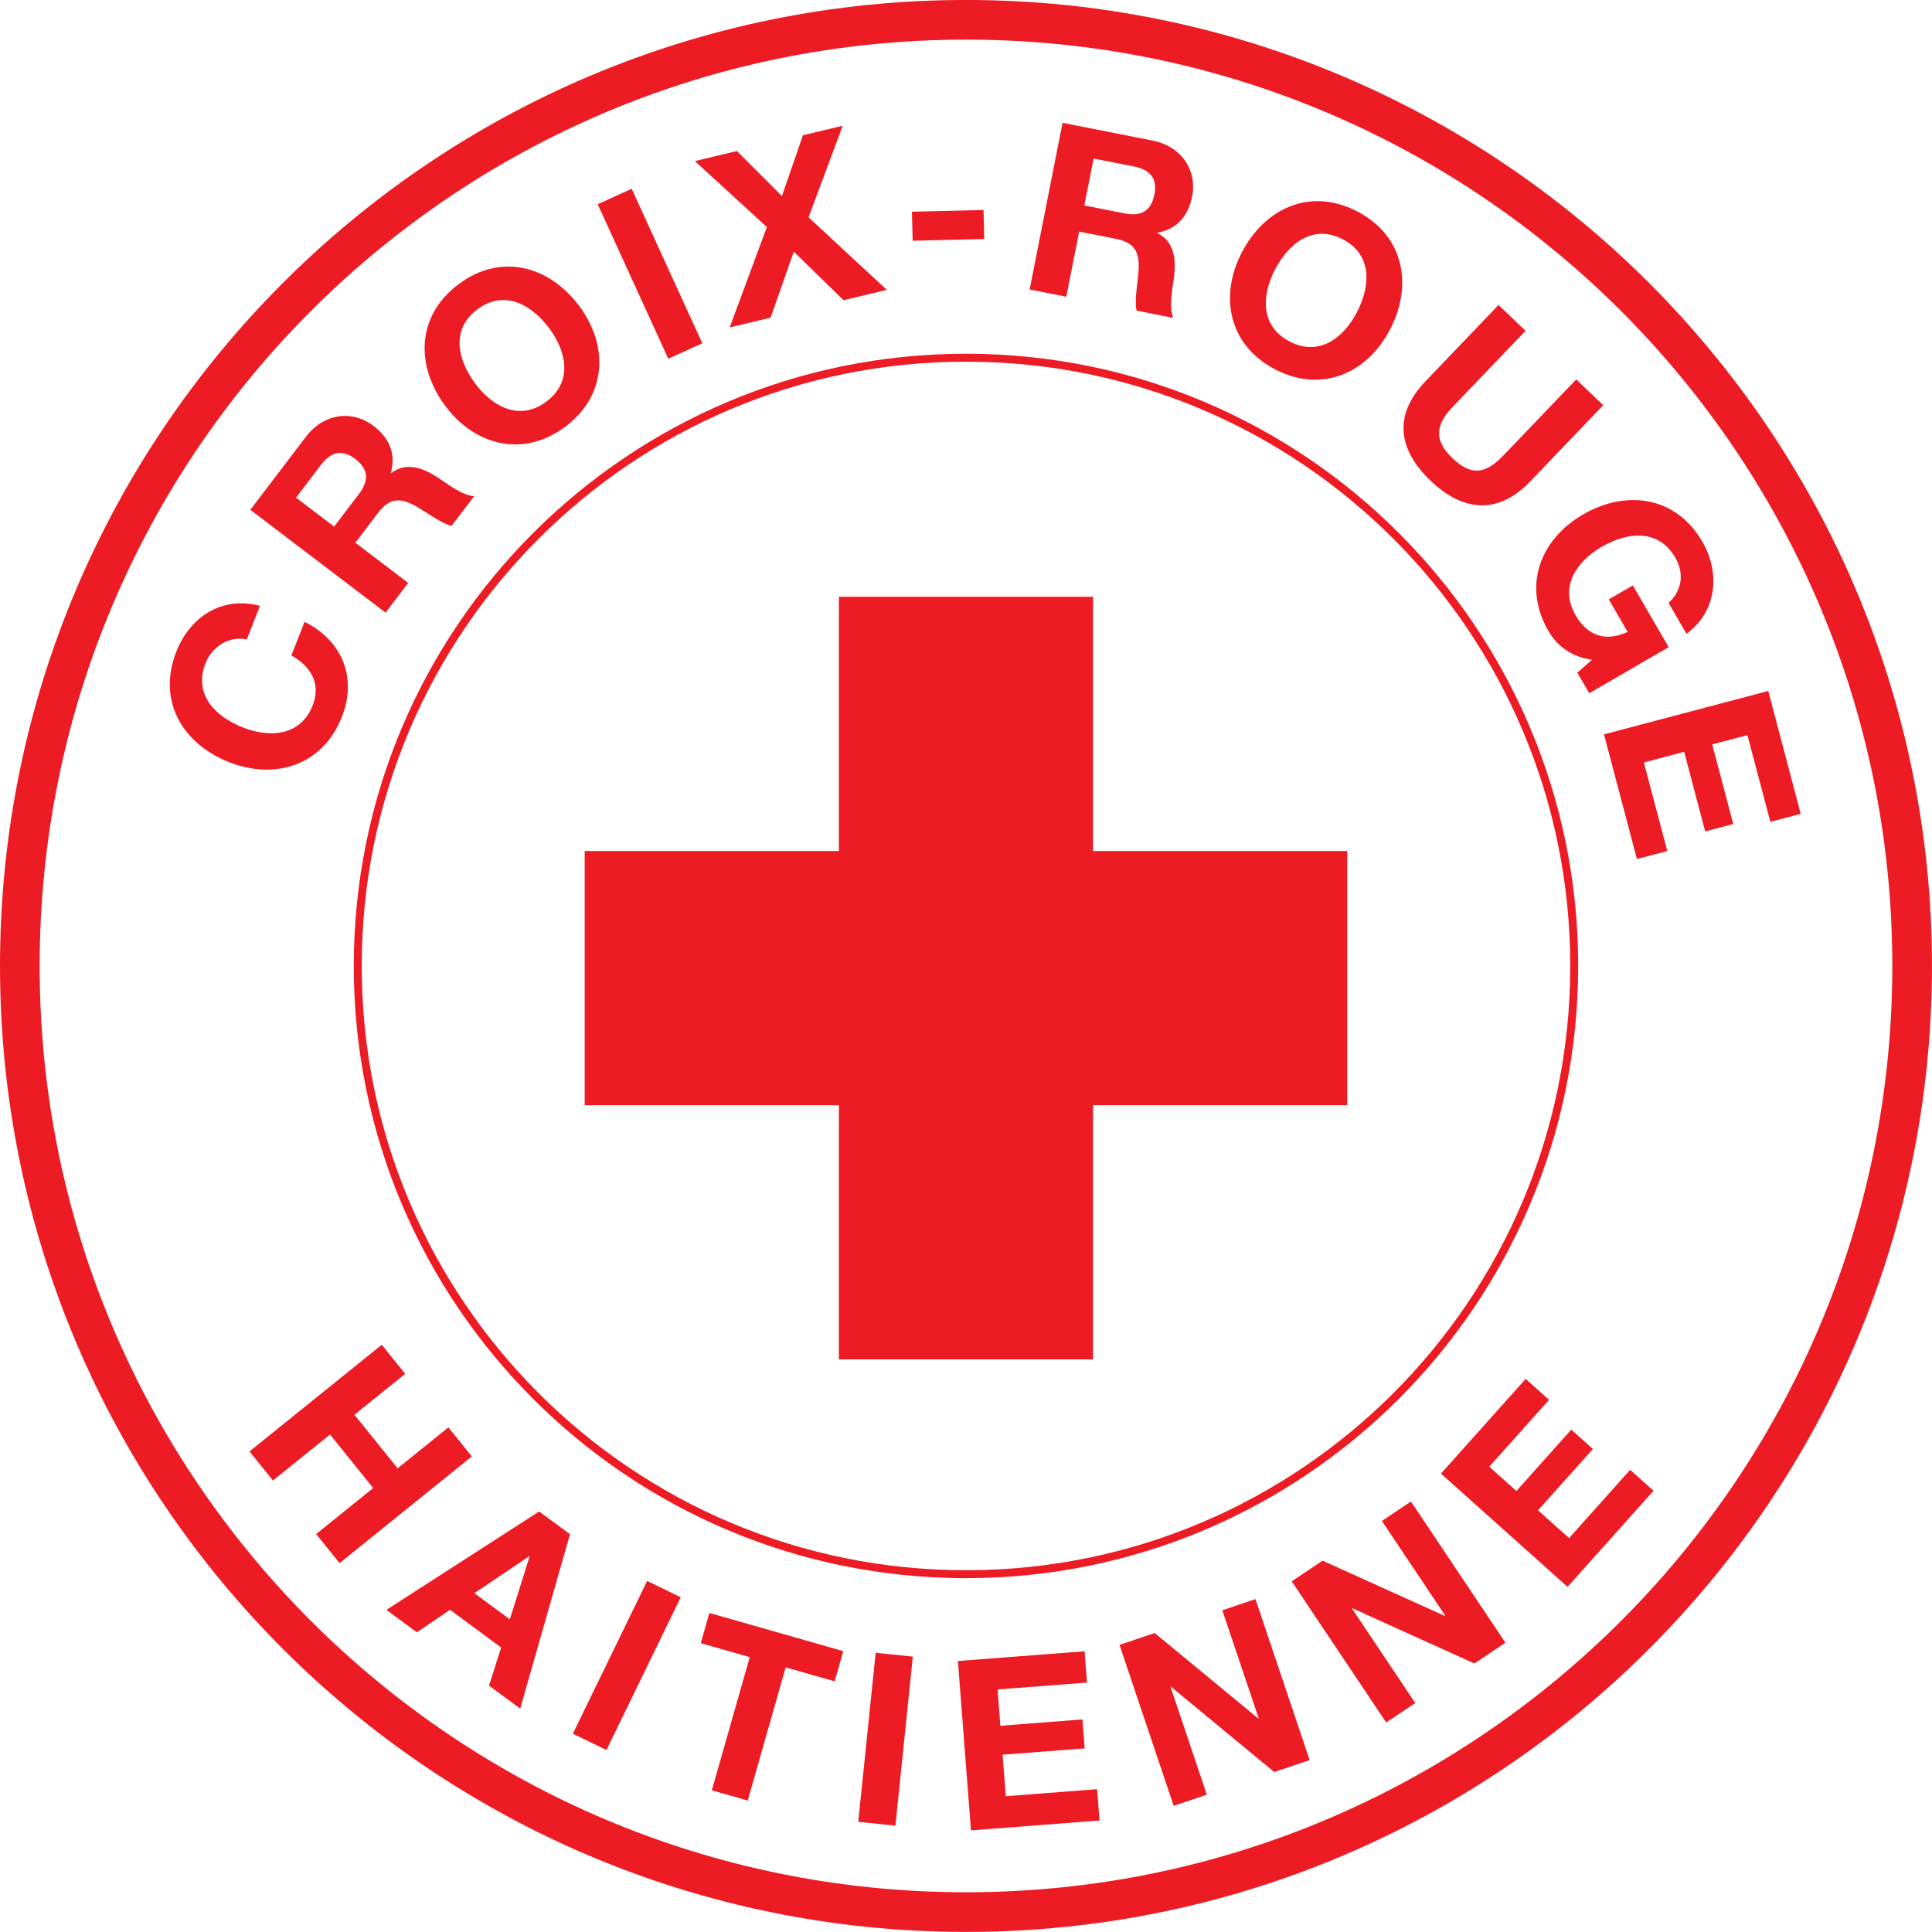
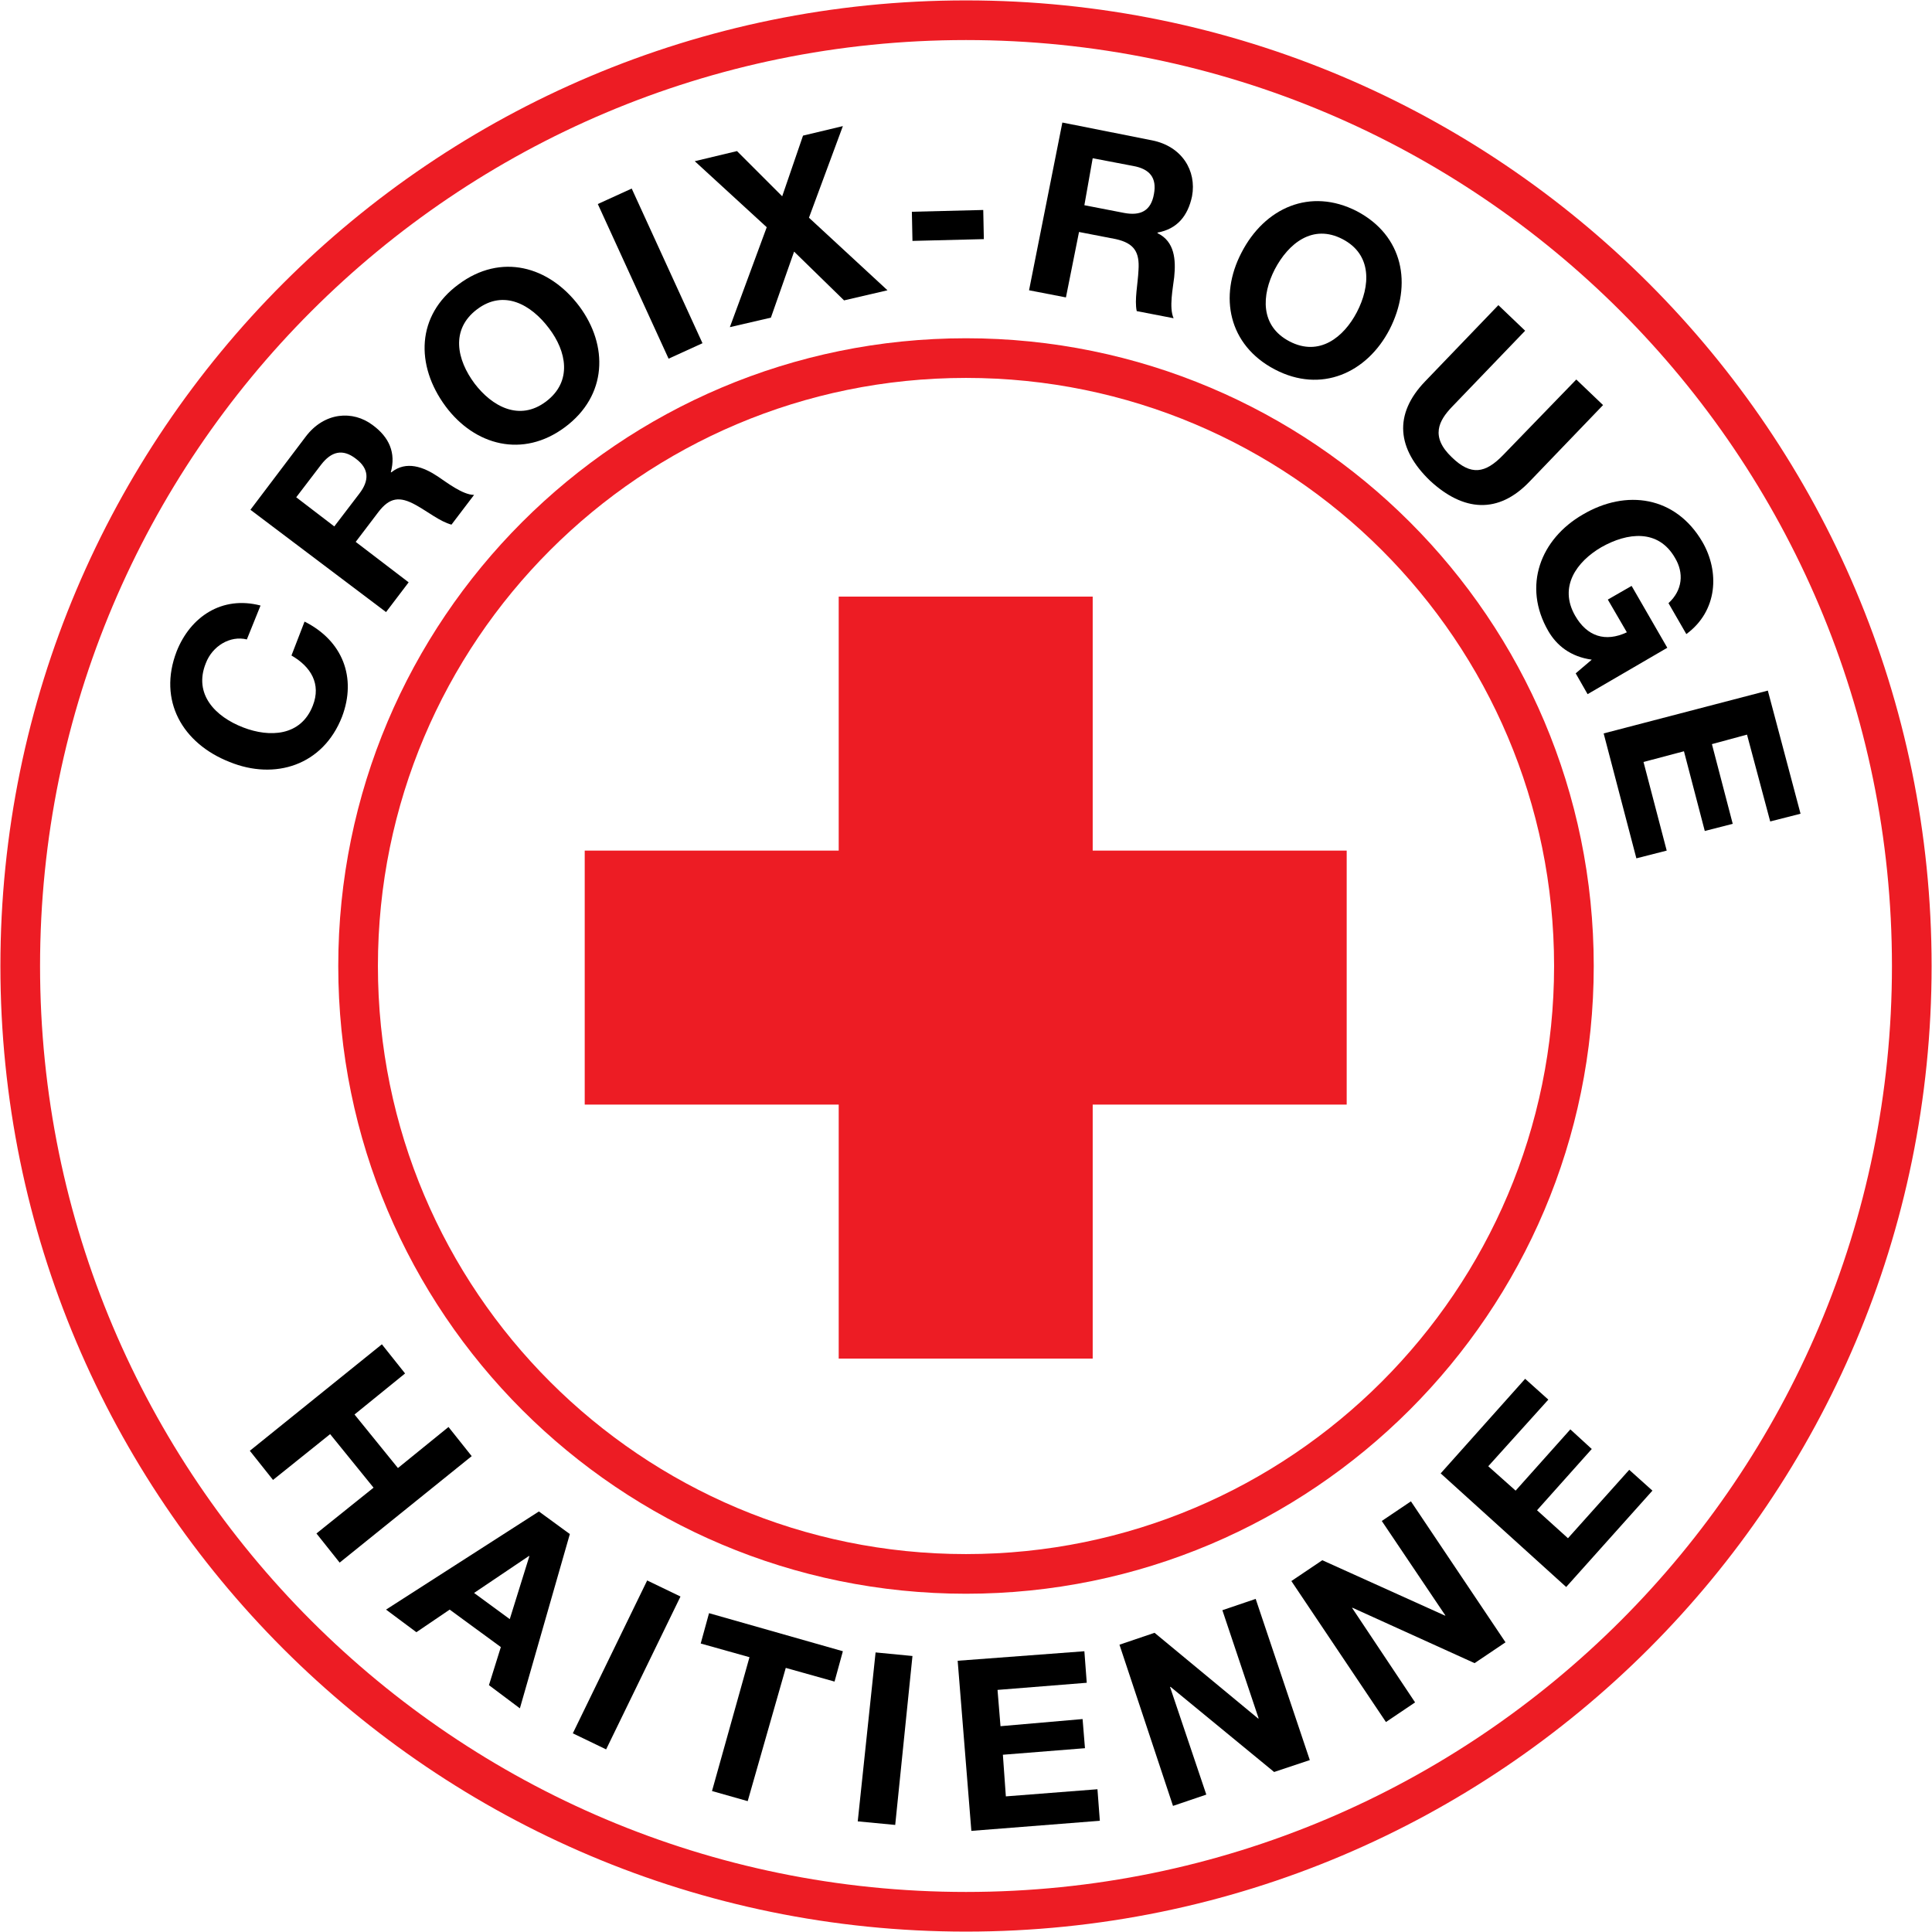
- <svg xmlns="http://www.w3.org/2000/svg" viewBox="0 0 324.76 324.747" height="324.747" width="324.76" xml:space="preserve" id="svg2" version="1.1">
-   <defs id="defs6" />
-   <g transform="matrix(1.333333,0,0,-1.333333,0,324.7467)" id="g10">
-     <g transform="scale(0.1)" id="g12">
-       <path id="path14" style="fill:#ed1c24;fill-opacity:1;fill-rule:nonzero;stroke:none" d="M 1057.61,1362.73 H 737.113 v -320.5 H 1057.61 V 721.77 h 320.47 v 320.46 h 320.46 v 320.5 h -320.46 v 320.48 h -320.47 v -320.48" />
-       <path id="path16" style="fill:none;stroke:#ed1c24;stroke-width:10;stroke-linecap:butt;stroke-linejoin:miter;stroke-miterlimit:4;stroke-dasharray:none;stroke-opacity:1" d="m 1984.64,1217.81 c 0,423.5 -343.31,766.82 -766.81,766.82 -423.498,0 -766.814,-343.32 -766.814,-766.82 0,-423.501 343.316,-766.81 766.814,-766.81 423.5,0 766.81,343.309 766.81,766.81 z" />
-       <path id="path18" style="fill:none;stroke:#ed1c24;stroke-width:50;stroke-linecap:butt;stroke-linejoin:miter;stroke-miterlimit:4;stroke-dasharray:none;stroke-opacity:1" d="m 2410.66,1217.81 c 0,658.78 -534.04,1192.83 -1192.83,1192.83 C 559.047,2410.64 25,1876.59 25,1217.81 25,559.031 559.047,25 1217.83,25 c 658.79,0 1192.83,534.031 1192.83,1192.81 z" />
-       <path id="path20" style="fill:#ed1c24;fill-opacity:1;fill-rule:nonzero;stroke:none" d="m 311.098,1629.35 c -20.922,4.99 -43.453,-8.08 -51.996,-29.87 -15.45,-39.37 12.25,-67.32 47.16,-81.01 33.226,-13.04 72.543,-11.38 87.992,27.98 10.516,26.81 -1.996,49.12 -26.934,62.77 l 16.657,42.44 c 47.949,-23.96 66.304,-70.8 47.132,-119.66 -24.211,-61.71 -84.527,-79.94 -142.05,-57.37 -59.2,23.23 -91.032,77.6 -66.817,139.32 17.199,43.84 57.352,70.62 105.508,57.84 l -16.652,-42.44" />
-       <path id="path22" style="fill:#ed1c24;fill-opacity:1;fill-rule:nonzero;stroke:none" d="m 421.254,1771.7 31.23,41.08 c 12.711,16.71 12.45,31.24 -4.746,44.31 -16.472,12.53 -30.543,8.9 -43.25,-7.81 l -31.23,-41.08 z m -105.641,21.16 69.91,91.94 c 23.243,30.57 59.204,33.75 84.997,14.14 20.054,-15.25 28.929,-34.81 22.222,-59.49 l 0.481,-0.36 c 18.754,14.75 40.66,6.39 58.757,-5.49 11.297,-7.45 31.172,-22.94 45.809,-23.52 l -28.508,-37.49 c -14.199,3.63 -30.312,16.64 -45.375,25.07 -19.906,11 -33.051,10.07 -47.398,-8.8 l -28.504,-37.49 66.621,-50.66 -28.508,-37.49 -170.504,129.64" />
-       <path id="path24" style="fill:#ed1c24;fill-opacity:1;fill-rule:nonzero;stroke:none" d="m 688.738,1929.22 c 33.93,25.28 25.168,63.66 3.836,92.3 -22.414,30.07 -56.679,49.44 -90.609,24.16 -33.934,-25.27 -25.168,-63.65 -2.762,-93.73 21.34,-28.64 55.606,-48.01 89.535,-22.73 z m -110.441,148.23 c 53.18,39.62 114.043,23.23 152.055,-27.79 36.933,-49.57 35.234,-112.58 -17.946,-152.2 -53.183,-39.63 -114.047,-23.23 -150.98,26.34 -38.008,51.01 -36.309,114.02 16.871,153.65" />
-       <path id="path26" style="fill:#ed1c24;fill-opacity:1;fill-rule:nonzero;stroke:none" d="m 753.531,2178.09 42.832,19.58 89.012,-194.8 -42.836,-19.57 -89.008,194.79" />
-       <path id="path28" style="fill:#ed1c24;fill-opacity:1;fill-rule:nonzero;stroke:none" d="m 966.781,2149.36 -90.808,83.16 53.093,12.69 56.747,-56.76 26.407,76.63 50.18,11.99 -43.03,-115.45 98.65,-91.46 -54.56,-13.03 -62.73,61.17 -29.167,-83.14 -51.637,-12.35 46.855,126.55" />
-       <path id="path30" style="fill:#ed1c24;fill-opacity:1;fill-rule:nonzero;stroke:none" d="m 1149.68,2168.71 90.3,2.16 0.87,-36.6 -90.29,-2.16 -0.88,36.6" />
-       <path id="path32" style="fill:#ed1c24;fill-opacity:1;fill-rule:nonzero;stroke:none" d="m 1367.03,2176.58 50.62,-10 c 20.61,-4.06 33.54,2.56 37.72,23.75 4.01,20.31 -5.43,31.35 -26.03,35.42 l -50.63,10 z m -27.44,104.2 113.33,-22.38 c 37.67,-7.44 56.34,-38.35 50.06,-70.13 -4.88,-24.73 -18.56,-41.3 -43.67,-46.12 l -0.12,-0.59 c 21.51,-10.36 23.62,-33.72 20.91,-55.2 -1.74,-13.43 -6.91,-38.09 -1,-51.49 l -46.21,9.12 c -2.97,14.35 1.63,34.55 2.58,51.79 1.13,22.72 -5.49,34.12 -28.74,38.71 l -46.22,9.13 -16.21,-82.13 -46.22,9.13 41.51,210.16" />
-       <path id="path34" style="fill:#ed1c24;fill-opacity:1;fill-rule:nonzero;stroke:none" d="m 1625.91,2005.04 c 37.55,-19.49 68.26,5.14 84.7,36.82 17.29,33.28 19.76,72.57 -17.78,92.06 -37.55,19.49 -68.25,-5.13 -85.53,-38.42 -16.45,-31.69 -18.93,-70.96 18.61,-90.46 z m 85.17,164.02 c 58.84,-30.55 70.64,-92.46 41.34,-148.9 -28.48,-54.86 -85.91,-80.82 -144.75,-50.27 -58.85,30.56 -70.65,92.47 -42.18,147.31 29.32,56.45 86.74,82.41 145.59,51.86" />
-       <path id="path36" style="fill:#ed1c24;fill-opacity:1;fill-rule:nonzero;stroke:none" d="m 1929.07,1828.54 c -40.05,-41.82 -84.26,-38.53 -125.65,1.11 -41.6,39.84 -46.57,83.24 -6.31,125.27 l 92.14,96.21 34.02,-32.59 -92.14,-96.2 c -16.18,-16.91 -27.83,-37.73 -0.31,-64.09 24.26,-23.25 42.23,-20.1 64.23,2.87 l 92.14,96.2 34.02,-32.58 -92.14,-96.2" />
-       <path id="path38" style="fill:#ed1c24;fill-opacity:1;fill-rule:nonzero;stroke:none" d="m 2007.14,1603.88 c -26.7,3.57 -44.54,18.18 -54.93,36.08 -33.29,57.33 -10.07,115.9 43.37,146.93 54.99,31.92 117.37,23.05 150.66,-34.28 21.99,-37.87 19.42,-87.22 -20.03,-116.03 l -22.6,38.91 c 17.78,16.57 19.53,38.05 8.39,57.24 -21.23,36.58 -60.34,32.25 -92.78,13.43 -30.87,-17.92 -54.01,-49.75 -32.77,-86.32 15.36,-26.46 38.52,-33.48 65.55,-20.9 l -23.8,40.98 30.35,17.62 45.19,-77.82 -100.13,-58.13 -15.06,25.94 18.59,16.35" />
-       <path id="path40" style="fill:#ed1c24;fill-opacity:1;fill-rule:nonzero;stroke:none" d="m 2229.27,1564.5 40.91,-154.9 -38.29,-10.11 -28.88,109.35 -44.38,-11.71 26.5,-100.37 -35.39,-9.34 -26.49,100.36 -50.77,-13.4 29.49,-111.68 -38.28,-10.11 -41.53,157.21 207.11,54.7" />
-       <path id="path42" style="fill:#ed1c24;fill-opacity:1;fill-rule:nonzero;stroke:none" d="m 481.273,740.25 29.579,-36.66 -63.989,-51.621 54.446,-67.481 63.984,51.621 29.57,-36.668 -166.722,-134.5 -29.578,36.661 71.921,58.007 -54.437,67.493 -71.926,-58.024 -29.57,36.66 166.722,134.512" />
-       <path id="path44" style="fill:#ed1c24;fill-opacity:1;fill-rule:nonzero;stroke:none" d="m 598.086,427.039 44.656,-32.961 24.946,79.274 -0.493,0.347 z m 81.641,103.02 38.859,-28.68 -62.742,-219.859 -39.34,29.031 15.289,47.988 -64.438,47.57 -41.835,-28.398 -38.372,28.32 192.579,124.028" />
-       <path id="path46" style="fill:#ed1c24;fill-opacity:1;fill-rule:nonzero;stroke:none" d="m 815.895,442.512 42.343,-20.602 -93.672,-192.601 -42.355,20.613 93.684,192.59" />
-       <path id="path48" style="fill:#ed1c24;fill-opacity:1;fill-rule:nonzero;stroke:none" d="m 945.211,346.422 -61.738,17.59 10.847,38.09 168.78,-48.09 -10.84,-38.09 -61.74,17.59 -47.844,-167.91 -45.289,12.91 47.824,167.91" />
-       <path id="path50" style="fill:#ed1c24;fill-opacity:1;fill-rule:nonzero;stroke:none" d="m 1103.95,351.91 46.86,-4.82 -21.92,-213.11 -46.88,4.821 21.94,213.109" />
-       <path id="path52" style="fill:#ed1c24;fill-opacity:1;fill-rule:nonzero;stroke:none" d="m 1207.67,341.551 159.7,12.289 3.04,-39.469 -112.75,-8.691 3.52,-45.758 103.48,7.976 2.81,-36.488 -103.48,-7.969 4.03,-52.332 115.14,8.86 3.05,-39.481 -162.1,-12.476 -16.44,213.539" />
-       <path id="path54" style="fill:#ed1c24;fill-opacity:1;fill-rule:nonzero;stroke:none" d="m 1411.37,361.891 44.34,14.918 130.54,-107.649 0.56,0.192 -45.82,136.148 41.79,14.078 68.31,-202.969 -44.63,-15.031 -130.16,107.481 -0.56,-0.2 45.72,-135.879 -41.78,-14.07 -68.31,202.981" />
-       <path id="path56" style="fill:#ed1c24;fill-opacity:1;fill-rule:nonzero;stroke:none" d="m 1628.48,442.031 38.9,26.02 154.2,-69.711 0.5,0.328 -79.91,119.434 36.64,24.519 119.12,-178.019 -39.14,-26.192 -153.79,69.629 -0.5,-0.328 79.75,-119.18 -36.65,-24.519 -119.12,178.019" />
-       <path id="path58" style="fill:#ed1c24;fill-opacity:1;fill-rule:nonzero;stroke:none" d="m 1816.63,577.809 106.8,119.39 29.51,-26.398 -75.41,-84.289 34.22,-30.602 69.2,77.36 27.28,-24.411 -69.21,-77.339 39.13,-35.008 77,86.066 29.51,-26.387 -108.41,-121.179 -159.62,142.797" />
-     </g>
+ <svg xmlns="http://www.w3.org/2000/svg" version="1.1" id="svg2" x="0px" y="0px" viewBox="0 0 324.8 324.7" style="enable-background:new 0 0 324.8 324.7;" xml:space="preserve">
+   <style type="text/css">
+ 	.st0{fill:#ED1C24;}
+ 	.st1{fill:none;stroke:#ED1C24;stroke-width:6.667;stroke-miterlimit:10;}
+ </style>
+   <g>
+     <path id="path14" class="st0" d="M141,143H98.3v42.7H141v42.7h42.7v-42.7h42.7V143h-42.7v-42.7H141V143" />
+     <path id="path16" class="st1" d="M264.6,162.4c0-56.5-45.8-102.2-102.2-102.2c-56.5,0-102.2,45.8-102.2,102.2   c0,56.5,45.8,102.2,102.2,102.2C218.8,264.6,264.6,218.8,264.6,162.4L264.6,162.4z" />
+     <path id="path18" class="st1" d="M321.4,162.4c0-87.8-71.2-159-159-159c-87.8,0-159,71.2-159,159c0,87.8,71.2,159,159,159   C250.2,321.4,321.4,250.2,321.4,162.4z" />
+     <path id="path20" d="M41.5,107.5c-2.8-0.7-5.8,1.1-6.9,4c-2.1,5.2,1.6,9,6.3,10.8c4.4,1.7,9.7,1.5,11.7-3.7   c1.4-3.6-0.3-6.5-3.6-8.4l2.2-5.7c6.4,3.2,8.8,9.4,6.3,16c-3.2,8.2-11.3,10.7-18.9,7.6c-7.9-3.1-12.1-10.3-8.9-18.6   c2.3-5.8,7.6-9.4,14.1-7.7L41.5,107.5" />
+     <path id="path22" d="M56.2,88.5l4.2-5.5c1.7-2.2,1.7-4.2-0.6-5.9c-2.2-1.7-4.1-1.2-5.8,1l-4.2,5.5L56.2,88.5z M42.1,85.7l9.3-12.3   c3.1-4.1,7.9-4.5,11.3-1.9c2.7,2,3.9,4.6,3,7.9l0.1,0c2.5-2,5.4-0.9,7.8,0.7c1.5,1,4.2,3.1,6.1,3.1l-3.8,5c-1.9-0.5-4-2.2-6-3.3   c-2.7-1.5-4.4-1.3-6.3,1.2l-3.8,5l8.9,6.8l-3.8,5L42.1,85.7" />
+     <path id="path24" d="M91.8,67.5c4.5-3.4,3.4-8.5,0.5-12.3c-3-4-7.6-6.6-12.1-3.2c-4.5,3.4-3.4,8.5-0.4,12.5   C82.7,68.3,87.3,70.9,91.8,67.5L91.8,67.5z M77.1,47.8c7.1-5.3,15.2-3.1,20.3,3.7c4.9,6.6,4.7,15-2.4,20.3   c-7.1,5.3-15.2,3.1-20.1-3.5C69.8,61.4,70,53,77.1,47.8" />
+     <path id="path26" d="M100.5,34.3l5.7-2.6l11.9,26l-5.7,2.6L100.5,34.3" />
+     <path id="path28" d="M128.9,38.2l-12.1-11.1l7.1-1.7l7.6,7.6l3.5-10.2l6.7-1.6l-5.7,15.4l13.2,12.2l-7.3,1.7l-8.4-8.2l-3.9,11.1   l-6.9,1.6L128.9,38.2" />
+     <path id="path30" d="M153.3,35.6l12-0.3l0.1,4.9l-12,0.3L153.3,35.6" />
+     <path id="path32" d="M182.3,34.5l6.7,1.3c2.7,0.5,4.5-0.3,5-3.2c0.5-2.7-0.7-4.2-3.5-4.7l-6.8-1.3L182.3,34.5z M178.6,20.6l15.1,3   c5,1,7.5,5.1,6.7,9.4c-0.7,3.3-2.5,5.5-5.8,6.1l0,0.1c2.9,1.4,3.1,4.5,2.8,7.4c-0.2,1.8-0.9,5.1-0.1,6.9l-6.2-1.2   c-0.4-1.9,0.2-4.6,0.3-6.9c0.2-3-0.7-4.5-3.8-5.2l-6.2-1.2l-2.2,11l-6.2-1.2L178.6,20.6" />
+     <path id="path34" d="M216.8,57.4c5,2.6,9.1-0.7,11.3-4.9c2.3-4.4,2.6-9.7-2.4-12.3c-5-2.6-9.1,0.7-11.4,5.1   C212.1,49.6,211.8,54.8,216.8,57.4L216.8,57.4z M228.1,35.5c7.8,4.1,9.4,12.3,5.5,19.9c-3.8,7.3-11.5,10.8-19.3,6.7   c-7.8-4.1-9.4-12.3-5.6-19.6C212.6,34.9,220.3,31.5,228.1,35.5" />
+     <path id="path36" d="M257.2,80.9c-5.3,5.6-11.2,5.1-16.8-0.1c-5.5-5.3-6.2-11.1-0.8-16.7l12.3-12.8l4.5,4.3l-12.3,12.8   c-2.2,2.3-3.7,5,0,8.5c3.2,3.1,5.6,2.7,8.6-0.4L265,63.8l4.5,4.3L257.2,80.9" />
+     <path id="path38" d="M267.6,110.9c-3.6-0.5-5.9-2.4-7.3-4.8c-4.4-7.6-1.3-15.5,5.8-19.6c7.3-4.3,15.6-3.1,20.1,4.6   c2.9,5,2.6,11.6-2.7,15.5l-3-5.2c2.4-2.2,2.6-5.1,1.1-7.6c-2.8-4.9-8-4.3-12.4-1.8c-4.1,2.4-7.2,6.6-4.4,11.5   c2,3.5,5.1,4.5,8.7,2.8l-3.2-5.5l4-2.3l6,10.4l-13.4,7.8l-2-3.5L267.6,110.9" />
+     <path id="path40" d="M297.2,116.1l5.5,20.7l-5.1,1.3l-3.9-14.6l-5.9,1.6l3.5,13.4l-4.7,1.2l-3.5-13.4l-6.8,1.8l3.9,14.9l-5.1,1.3   l-5.5-21L297.2,116.1" />
+     <path id="path42" d="M64.2,226l3.9,4.9l-8.5,6.9l7.3,9l8.5-6.9l3.9,4.9l-22.2,17.9l-3.9-4.9l9.6-7.7l-7.3-9l-9.6,7.7l-3.9-4.9   L64.2,226" />
+     <path id="path44" d="M79.7,267.8l6,4.4l3.3-10.6l-0.1,0L79.7,267.8z M90.6,254.1l5.2,3.8l-8.4,29.3l-5.2-3.9l2-6.4l-8.6-6.3   l-5.6,3.8l-5.1-3.8L90.6,254.1" />
+     <path id="path46" d="M108.8,265.7l5.6,2.7l-12.5,25.7l-5.6-2.7L108.8,265.7" />
+     <path id="path48" d="M126,278.6l-8.2-2.3l1.4-5.1l22.5,6.4l-1.4,5.1l-8.2-2.3l-6.4,22.4l-6-1.7L126,278.6" />
+     <path id="path50" d="M147.2,277.8l6.2,0.6l-2.9,28.4l-6.3-0.6L147.2,277.8" />
+     <path id="path52" d="M161,279.2l21.3-1.6l0.4,5.3l-15,1.2l0.5,6.1L182,289l0.4,4.9l-13.8,1.1l0.5,7l15.4-1.2l0.4,5.3l-21.6,1.7   L161,279.2" />
+     <path id="path54" d="M188.2,276.5l5.9-2l17.4,14.4l0.1,0l-6.1-18.2l5.6-1.9l9.1,27.1l-6,2l-17.4-14.3l-0.1,0l6.1,18.1l-5.6,1.9   L188.2,276.5" />
+     <path id="path56" d="M217.1,265.8l5.2-3.5l20.6,9.3l0.1,0l-10.7-15.9l4.9-3.3l15.9,23.7l-5.2,3.5l-20.5-9.3l-0.1,0l10.6,15.9   l-4.9,3.3L217.1,265.8" />
+     <path id="path58" d="M242.2,247.7l14.2-15.9l3.9,3.5l-10.1,11.2l4.6,4.1l9.2-10.3l3.6,3.3l-9.2,10.3l5.2,4.7l10.3-11.5l3.9,3.5   l-14.5,16.2L242.2,247.7" />
  </g>
</svg>
